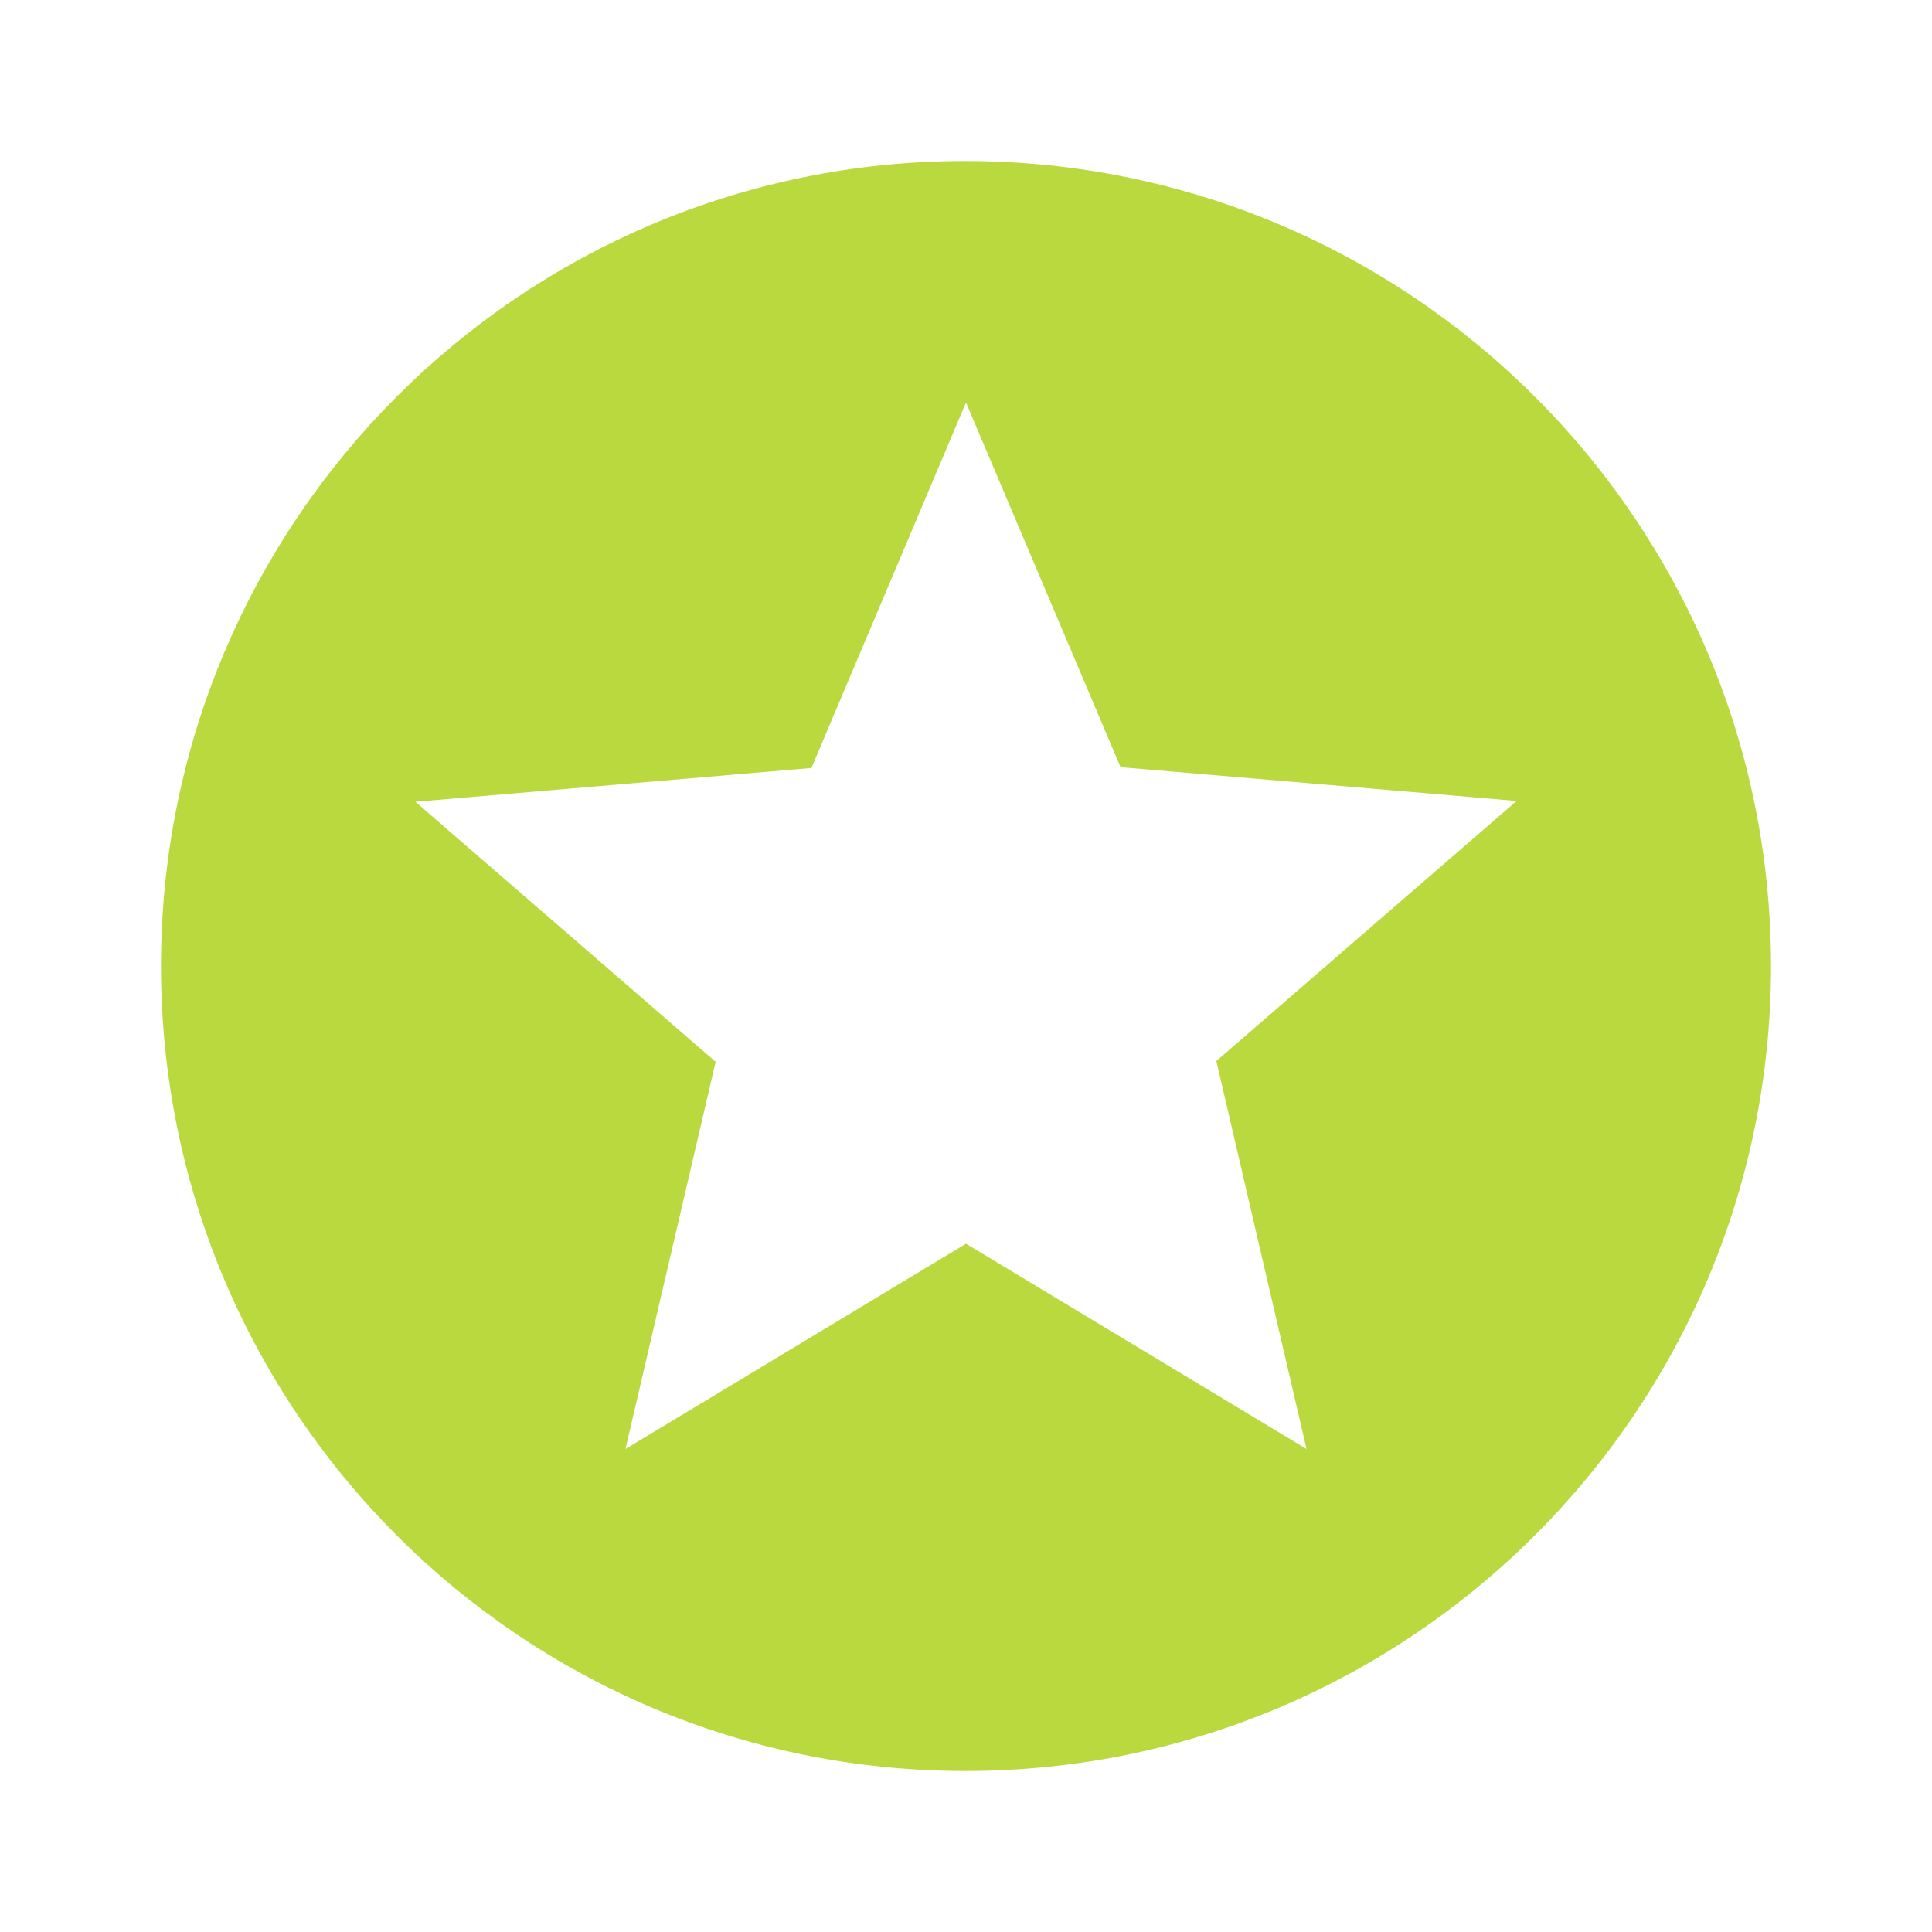
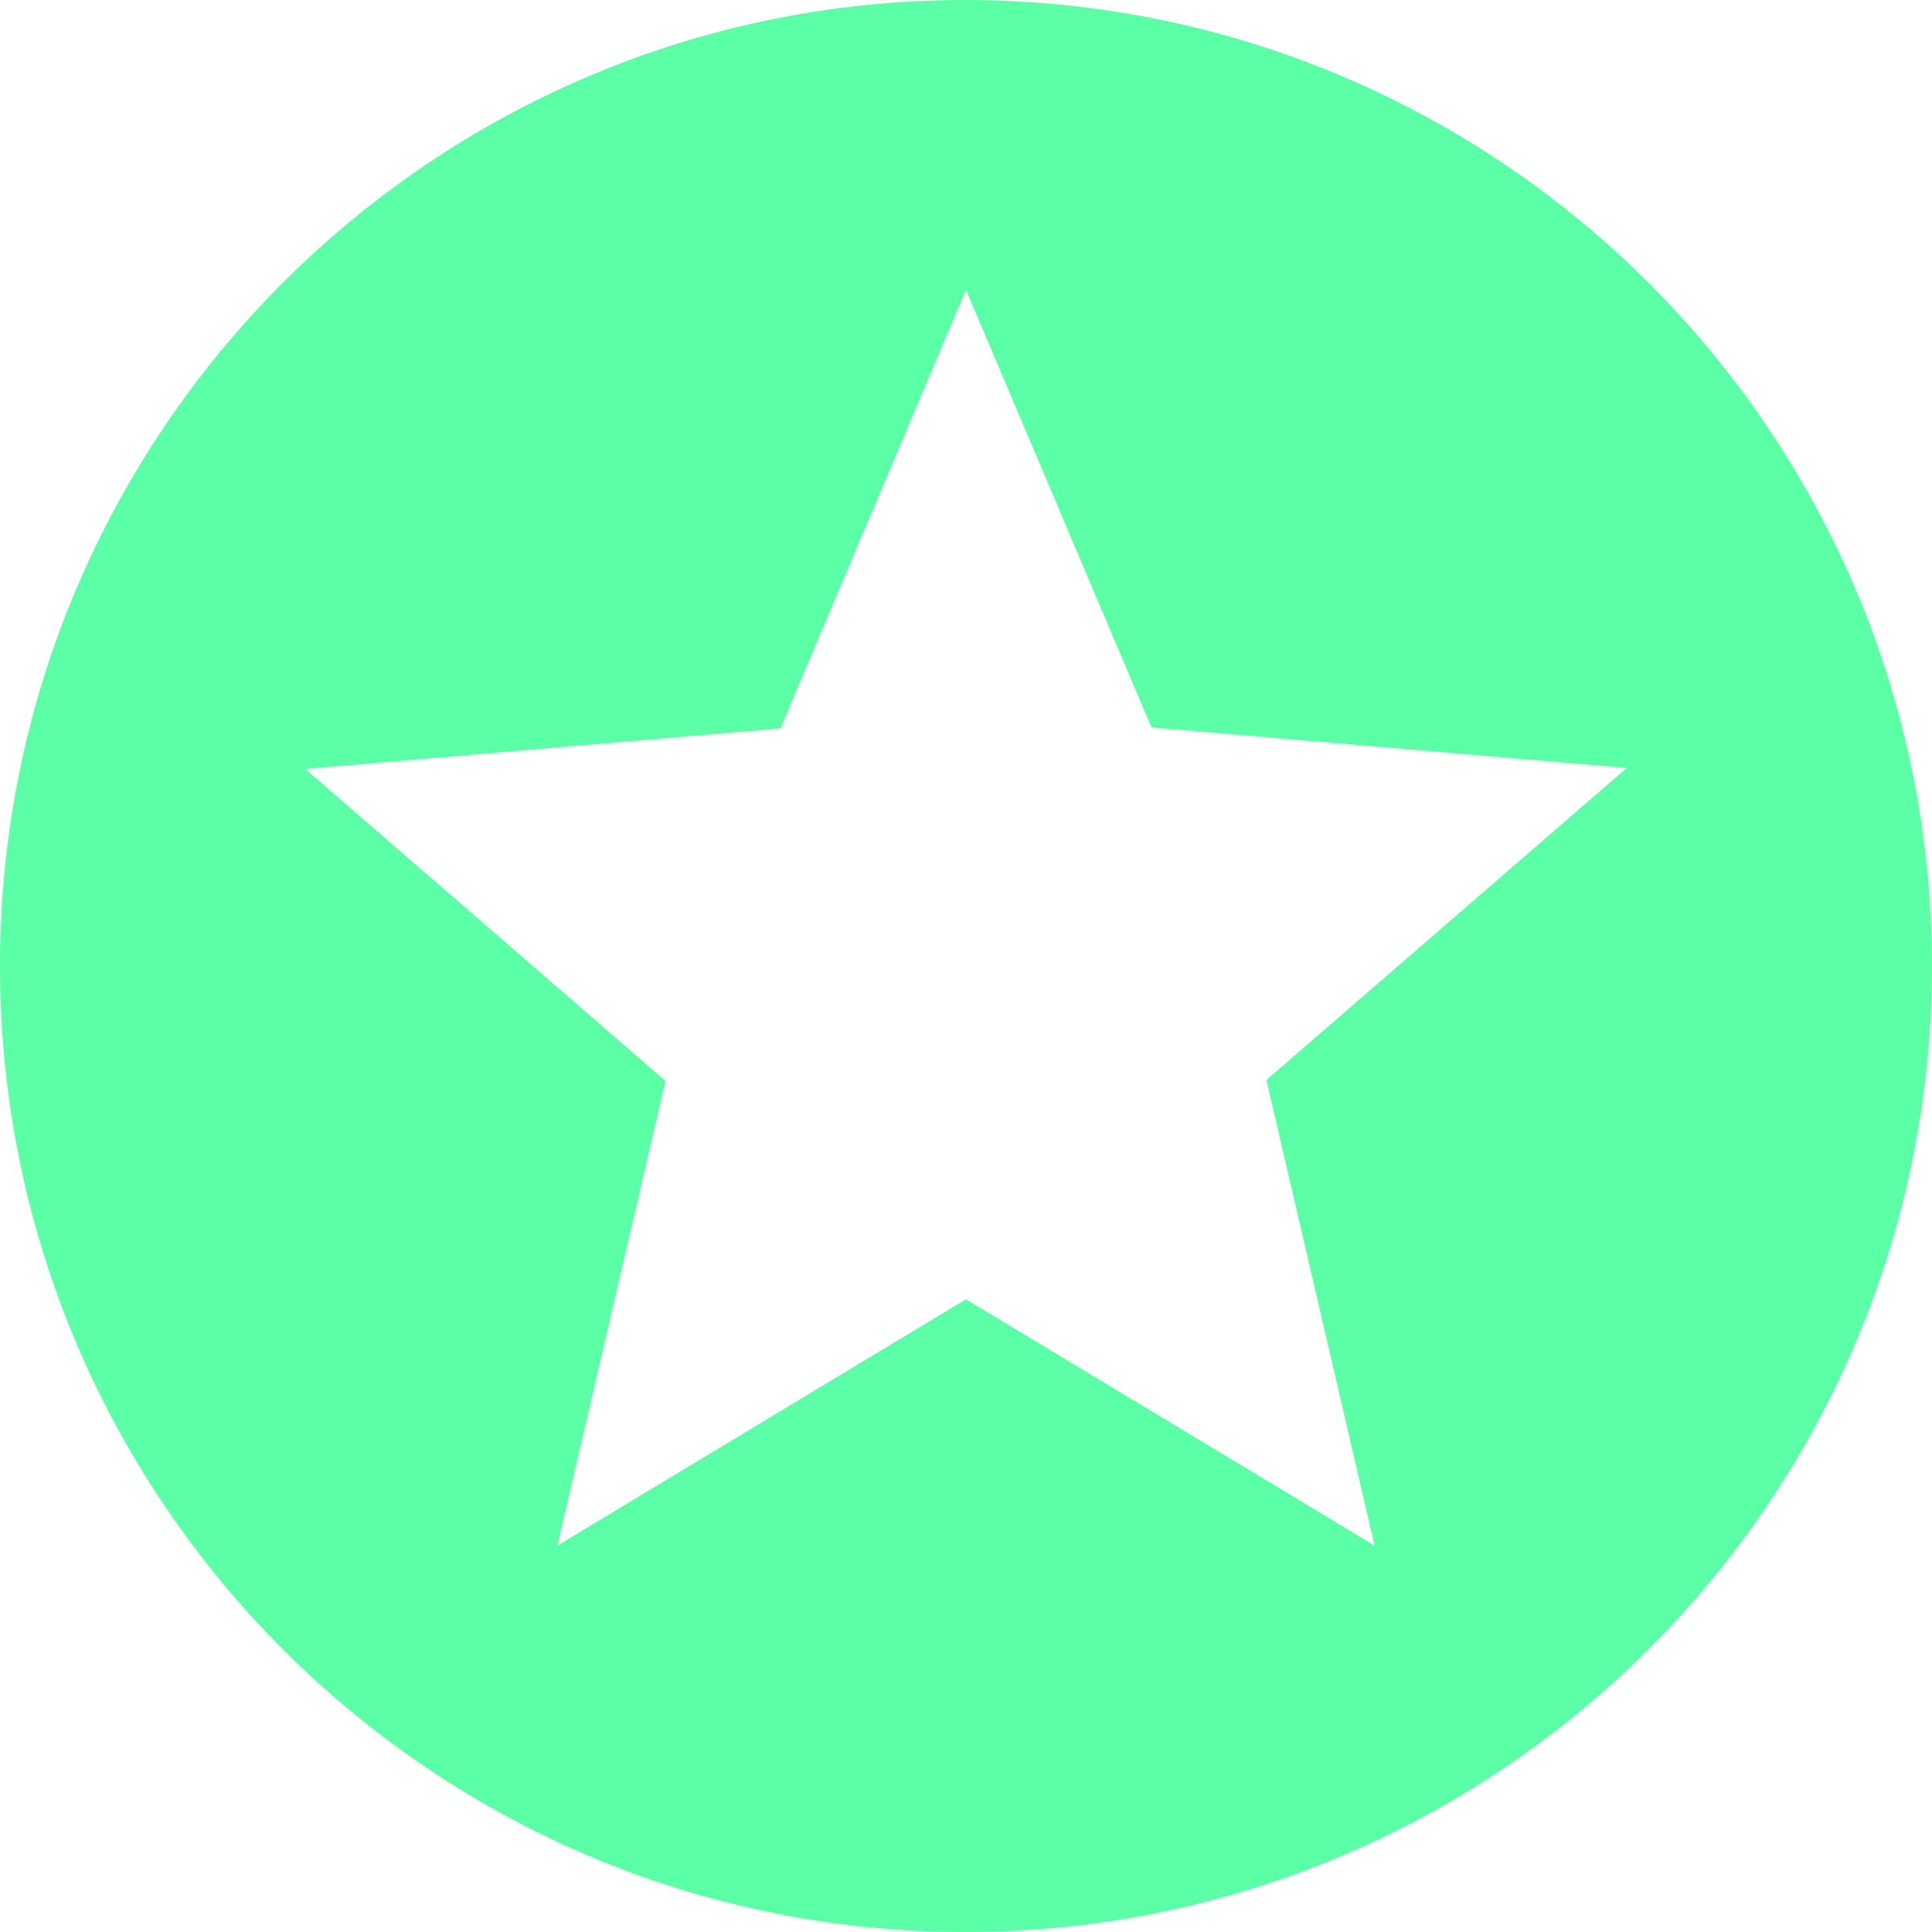
- <svg xmlns="http://www.w3.org/2000/svg" width="24" height="24" viewBox="0 0 24 24" fill="none">
-   <path d="M11.99 2C6.47 2 2 6.48 2 12C2 17.52 6.47 22 11.99 22C17.52 22 22 17.52 22 12C22 6.48 17.52 2 11.99 2ZM16.23 18L12 15.45L7.77 18L8.89 13.19L5.16 9.96L10.08 9.54L12 5L13.92 9.53L18.84 9.95L15.11 13.18L16.23 18Z" fill="#BAD93E" />
+ <svg xmlns="http://www.w3.org/2000/svg" width="20" height="20" viewBox="0 0 20 20" fill="none">
+   <path d="M9.99 0C4.47 0 0 4.48 0 10C0 15.52 4.47 20 9.99 20C15.52 20 20 15.52 20 10C20 4.48 15.52 0 9.99 0ZM14.23 16L10 13.45L5.77 16L6.89 11.19L3.16 7.96L8.08 7.54L10 3L11.92 7.53L16.84 7.95L13.11 11.18L14.23 16Z" fill="#5BFFA6" />
</svg>
